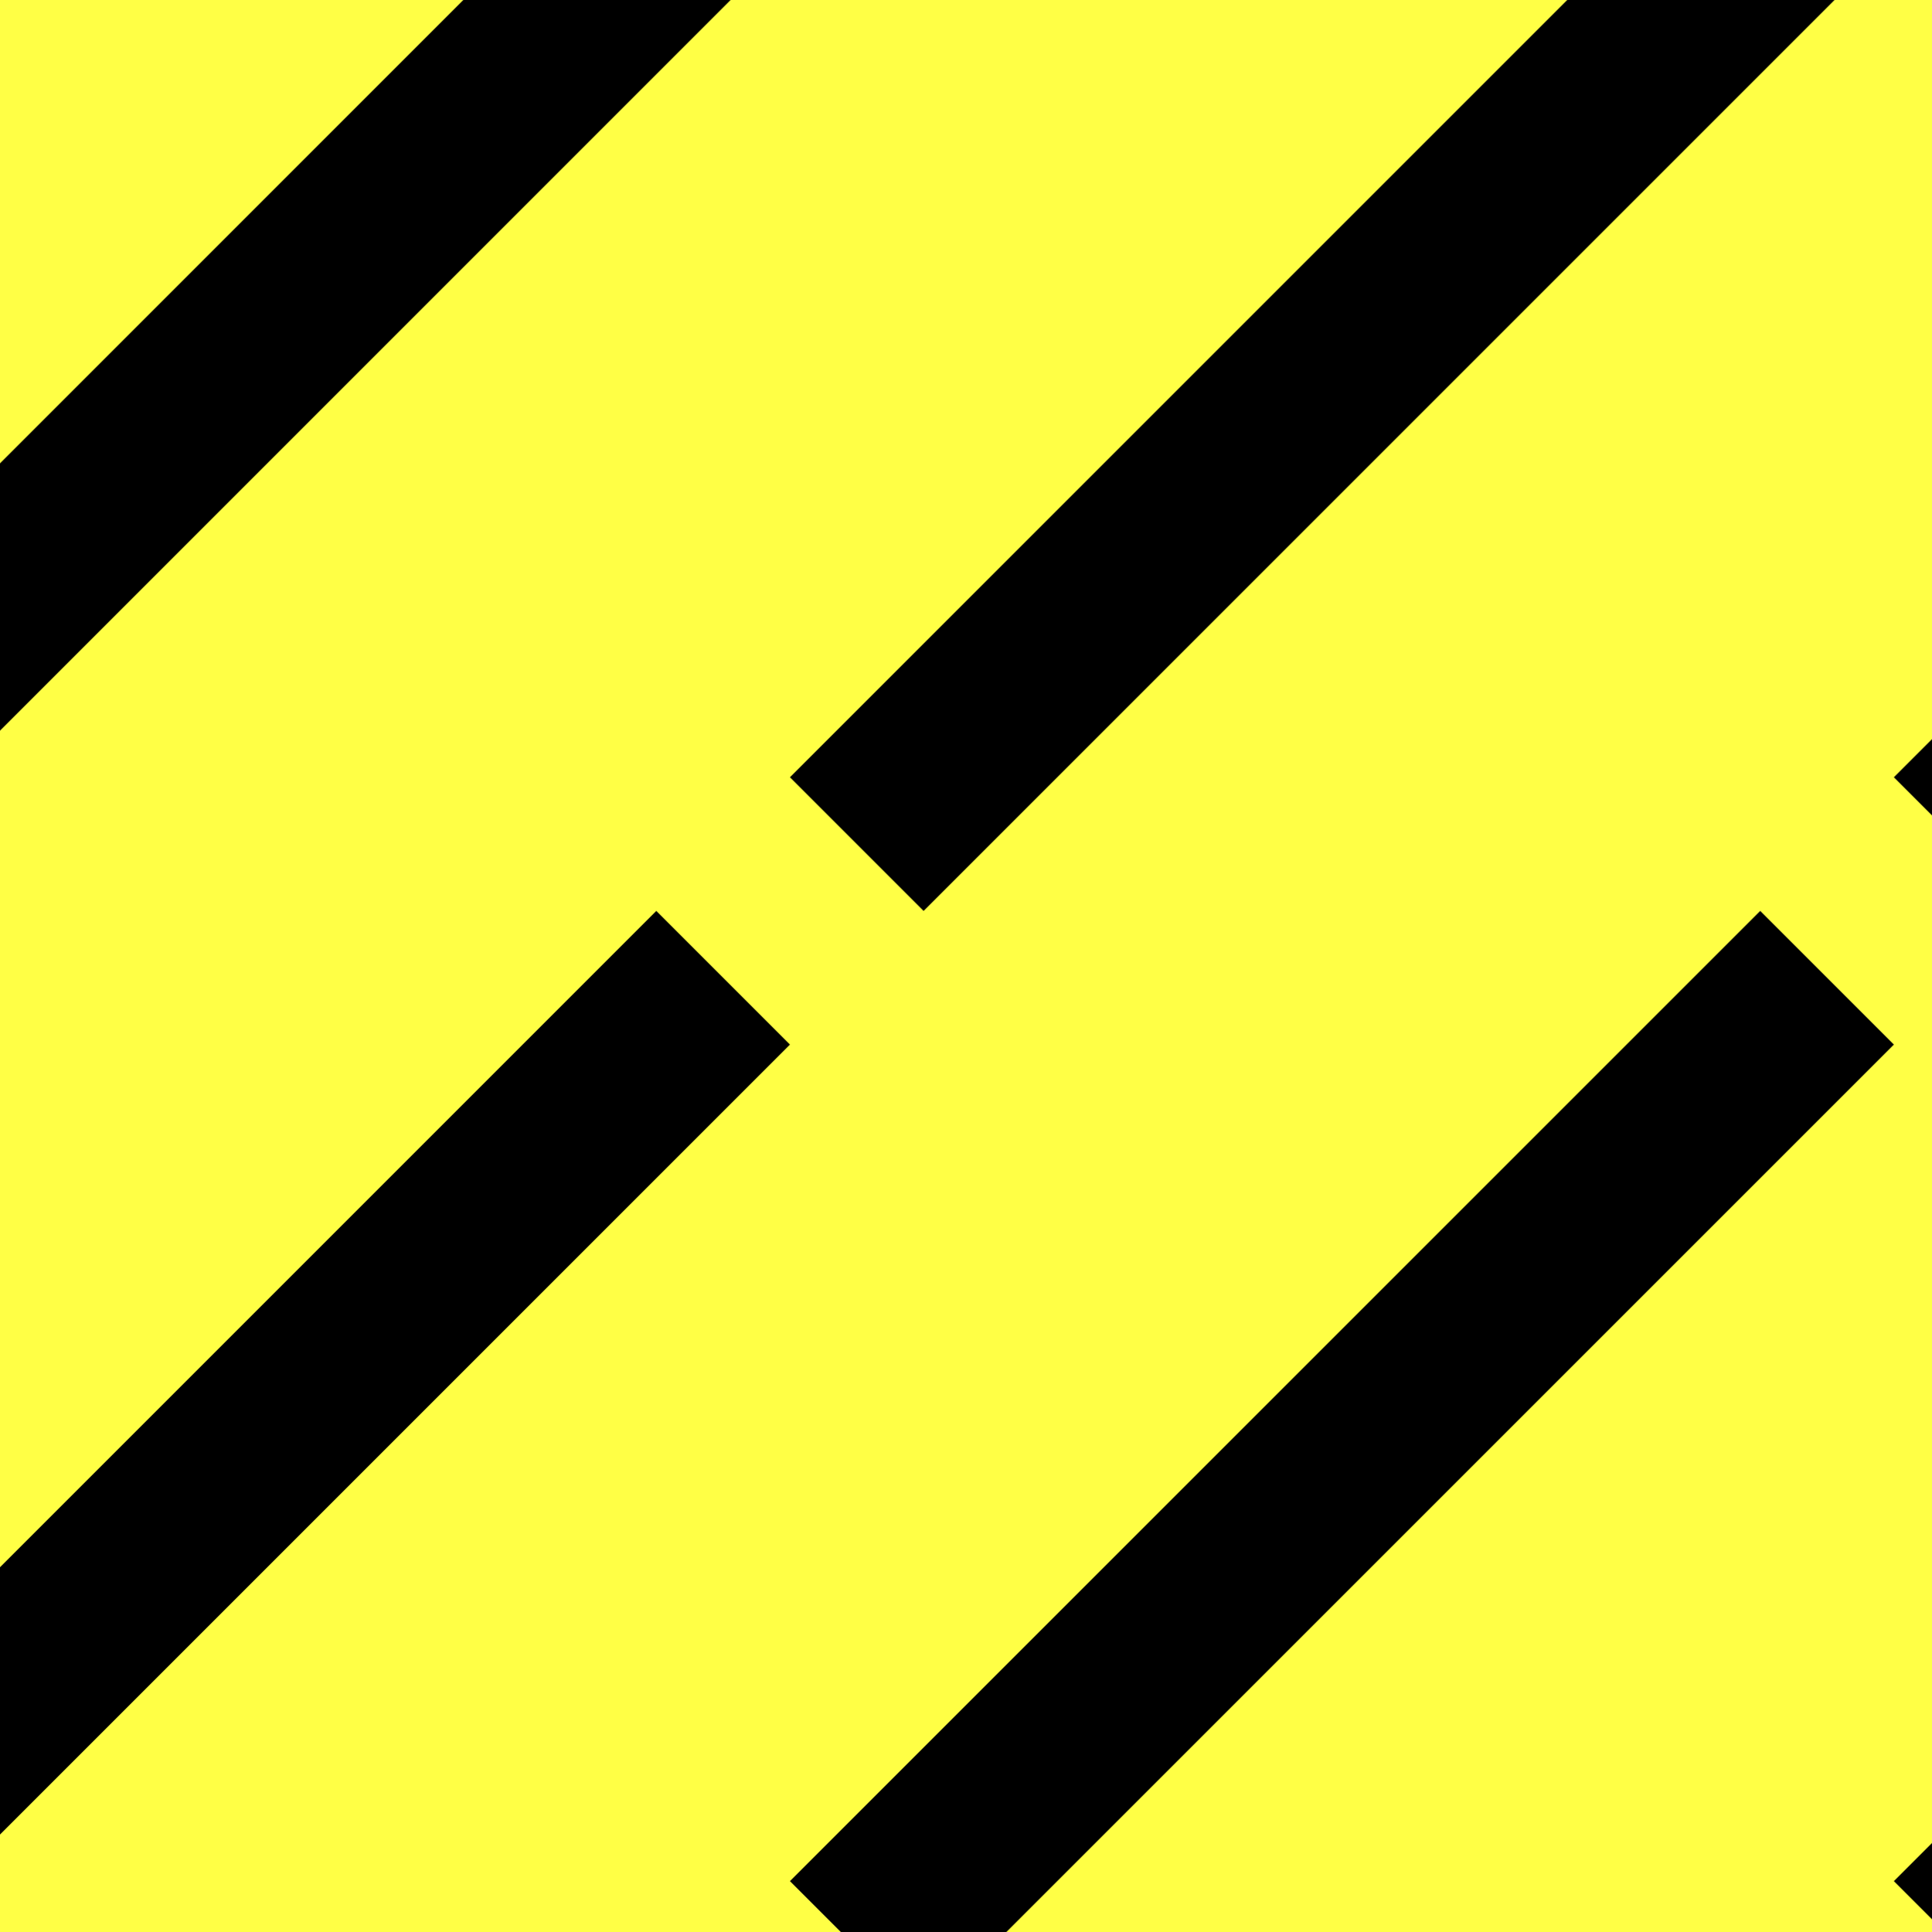
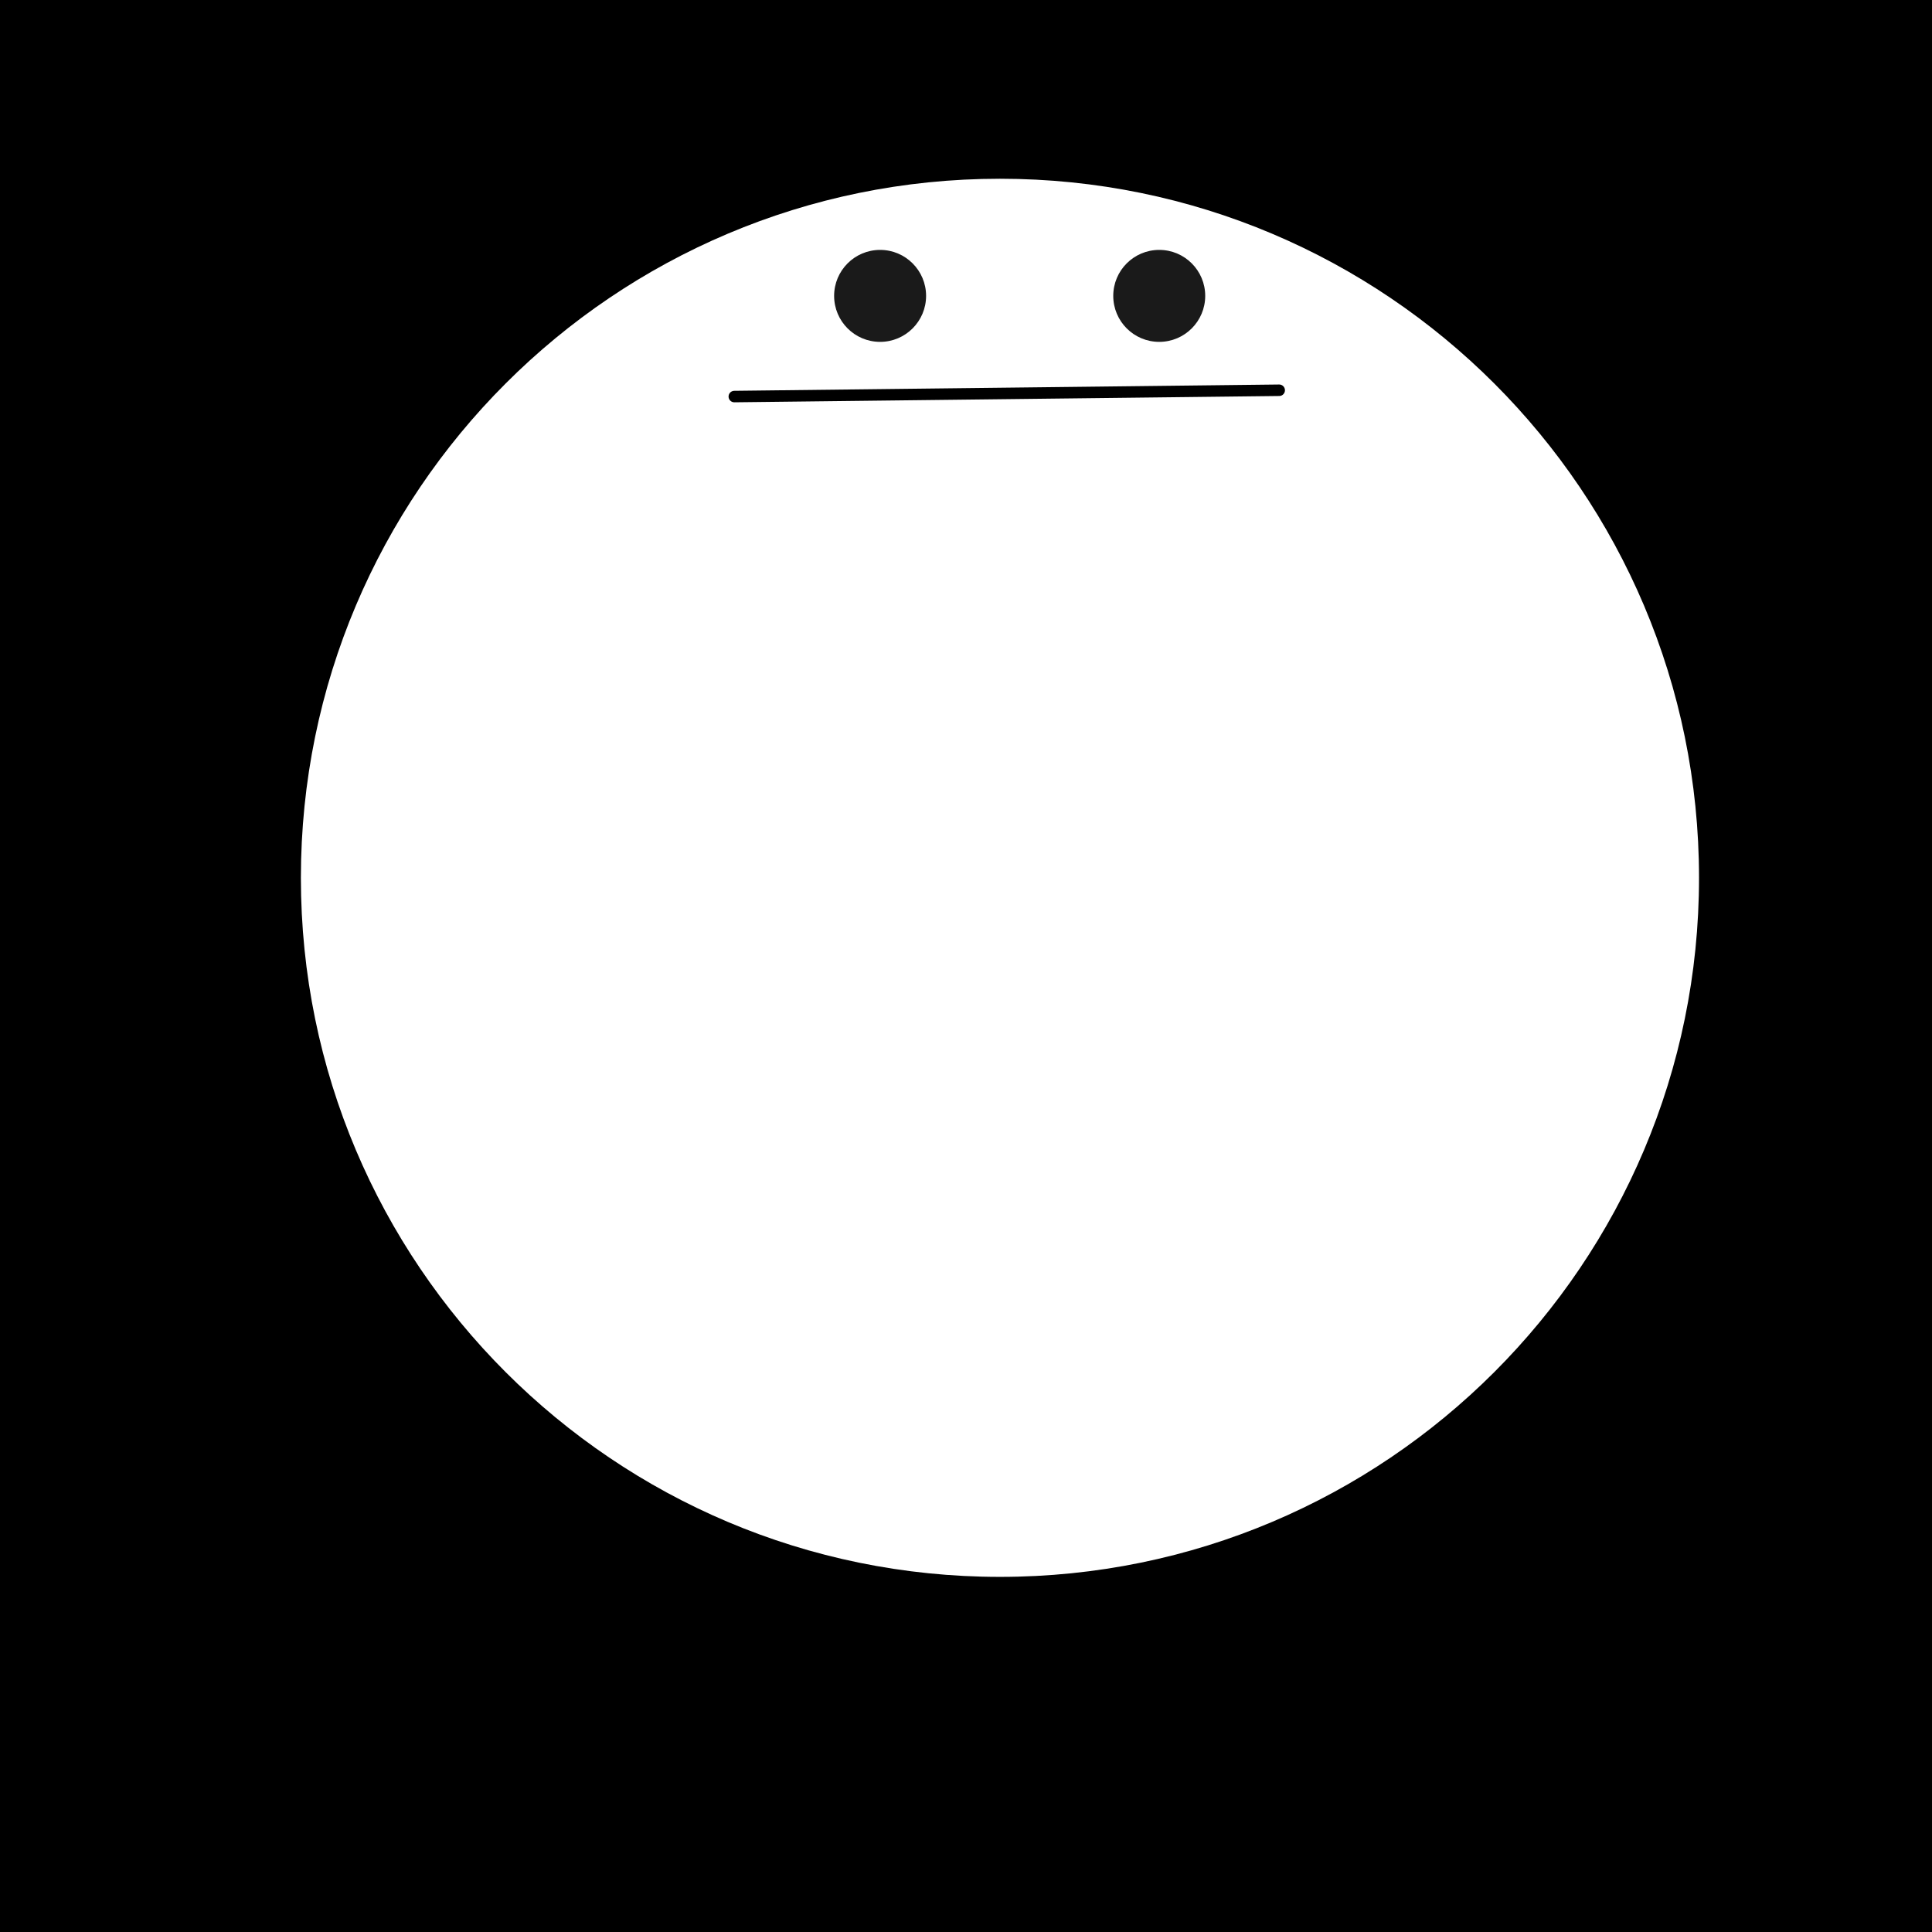
<svg xmlns="http://www.w3.org/2000/svg" xmlns:ns1="http://www.openswatchbook.org/uri/2009/osb" xmlns:xlink="http://www.w3.org/1999/xlink" width="94.999mm" height="94.999mm" viewBox="0 0 94.999 94.999" version="1.1" id="svg8">
  <defs id="defs2">
+     <linearGradient id="linearGradient3054" ns1:paint="solid">
+       <stop style="stop-color:#000000;stop-opacity:1;" offset="0" id="stop3052" />
+     </linearGradient>
    <linearGradient id="linearGradient1997" ns1:paint="solid">
      <stop style="stop-color:#2b0000;stop-opacity:1;" offset="0" id="stop1995" />
    </linearGradient>
    <linearGradient id="linearGradient1989" ns1:paint="solid">
      <stop style="stop-color:#000000;stop-opacity:1;" offset="0" id="stop1987" />
    </linearGradient>
    <pattern xlink:href="#pattern1975" id="pattern1980" patternTransform="translate(-1.3859498e-5,5.7283465e-5)" />
    <pattern xlink:href="#pattern1963" id="pattern1969" patternTransform="translate(2.5661294e-5,-6.1048228e-5)" />
    <rect x="116.642" y="72.657" width="84.294" height="40.275" id="rect74" />
    <pattern patternUnits="userSpaceOnUse" width="184.703" height="119.544" patternTransform="translate(78.60554,608.1798)" id="pattern1963">
      <path id="rect976" style="fill:#ffff00;fill-opacity:1;stroke:none;stroke-width:0.756;stroke-linecap:round" d="M 99.62,0 119.544,19.924 19.924,119.544 0,99.62 Z" />
      <path id="rect1955" style="fill:#ffff00;fill-opacity:1;stroke:none;stroke-width:0.756;stroke-linecap:round" d="M 164.779,0 184.703,19.924 85.083,119.544 65.159,99.62 Z" />
    </pattern>
    <pattern patternUnits="userSpaceOnUse" width="184.703" height="119.544" patternTransform="translate(444.7364,630.2175)" id="pattern1975">
      <rect style="fill:url(#pattern1969);stroke:none;stroke-width:1" width="184.703" height="119.544" x="0" y="0" id="rect1967" />
    </pattern>
    <pattern patternUnits="userSpaceOnUse" width="184.703" height="119.544" patternTransform="translate(435.9312,617.8402)" id="pattern1982">
      <rect style="fill:url(#pattern1980);stroke:none;stroke-width:1" width="184.703" height="119.544" x="0" y="0" id="rect1978" />
    </pattern>
    <pattern patternUnits="userSpaceOnUse" width="54.28" height="54.28" patternTransform="translate(473.0836,804.7107)" id="pattern2971">
      <rect style="fill-opacity:1;stroke:none;stroke-width:0.053;stroke-linecap:round" id="rect2969" width="67.469" height="9.295" x="-33.734" y="33.734" transform="rotate(-45)" />
    </pattern>
+     <pattern patternUnits="userSpaceOnUse" width="44.154" height="44.154" patternTransform="translate(21.48834,22.25893)" id="pattern3045">
+       <circle style="fill:#ffffff;fill-opacity:1;stroke:none;stroke-width:0.756;stroke-linecap:round" id="path3043" cx="22.077" cy="22.077" r="22.077" />
+     </pattern>
  </defs>
  <g id="layer1">
-     <rect style="fill:#ffff45;fill-opacity:1;stroke-width:0.2;stroke-linecap:round" id="rect2976" width="94.999" height="94.999" x="0" y="0" rx="0" ry="0" />
-     <rect style="fill:url(#pattern2971);fill-opacity:1.0;stroke-width:0.2;stroke-linecap:round;stroke:none" id="rect914" width="94.999" height="94.999" x="0" y="0" rx="0" ry="0" />
+     <rect style="opacity:1;fill:#000000;fill-opacity:1;stroke:none;stroke-width:0.2;stroke-linecap:round" id="rect3711" width="94.999" height="94.999" x="0" y="0" />
+     <circle style="opacity:1;fill:#ffffff;fill-opacity:1;stroke:none;stroke-width:0.2;stroke-linecap:round" id="path3715" cx="49.169" cy="43.163" r="34.374" />
+     <path style="fill:none;stroke:#000000;stroke-width:0.565;stroke-linecap:round;stroke-linejoin:miter;stroke-opacity:1;stroke-miterlimit:4;stroke-dasharray:none" d="m 36.107,19.499 26.793,-0.31" id="path4952" />
+     <circle style="fill:#1a1a1a;stroke-width:0.565;stroke-linecap:round;stroke-miterlimit:4;stroke-dasharray:none" id="path4965" cx="43.276" cy="14.549" r="2.261" />
+     <circle style="fill:#1a1a1a;stroke-width:0.565;stroke-linecap:round;stroke-miterlimit:4;stroke-dasharray:none" id="circle4967" cx="57.001" cy="14.549" r="2.261" />
  </g>
</svg>
